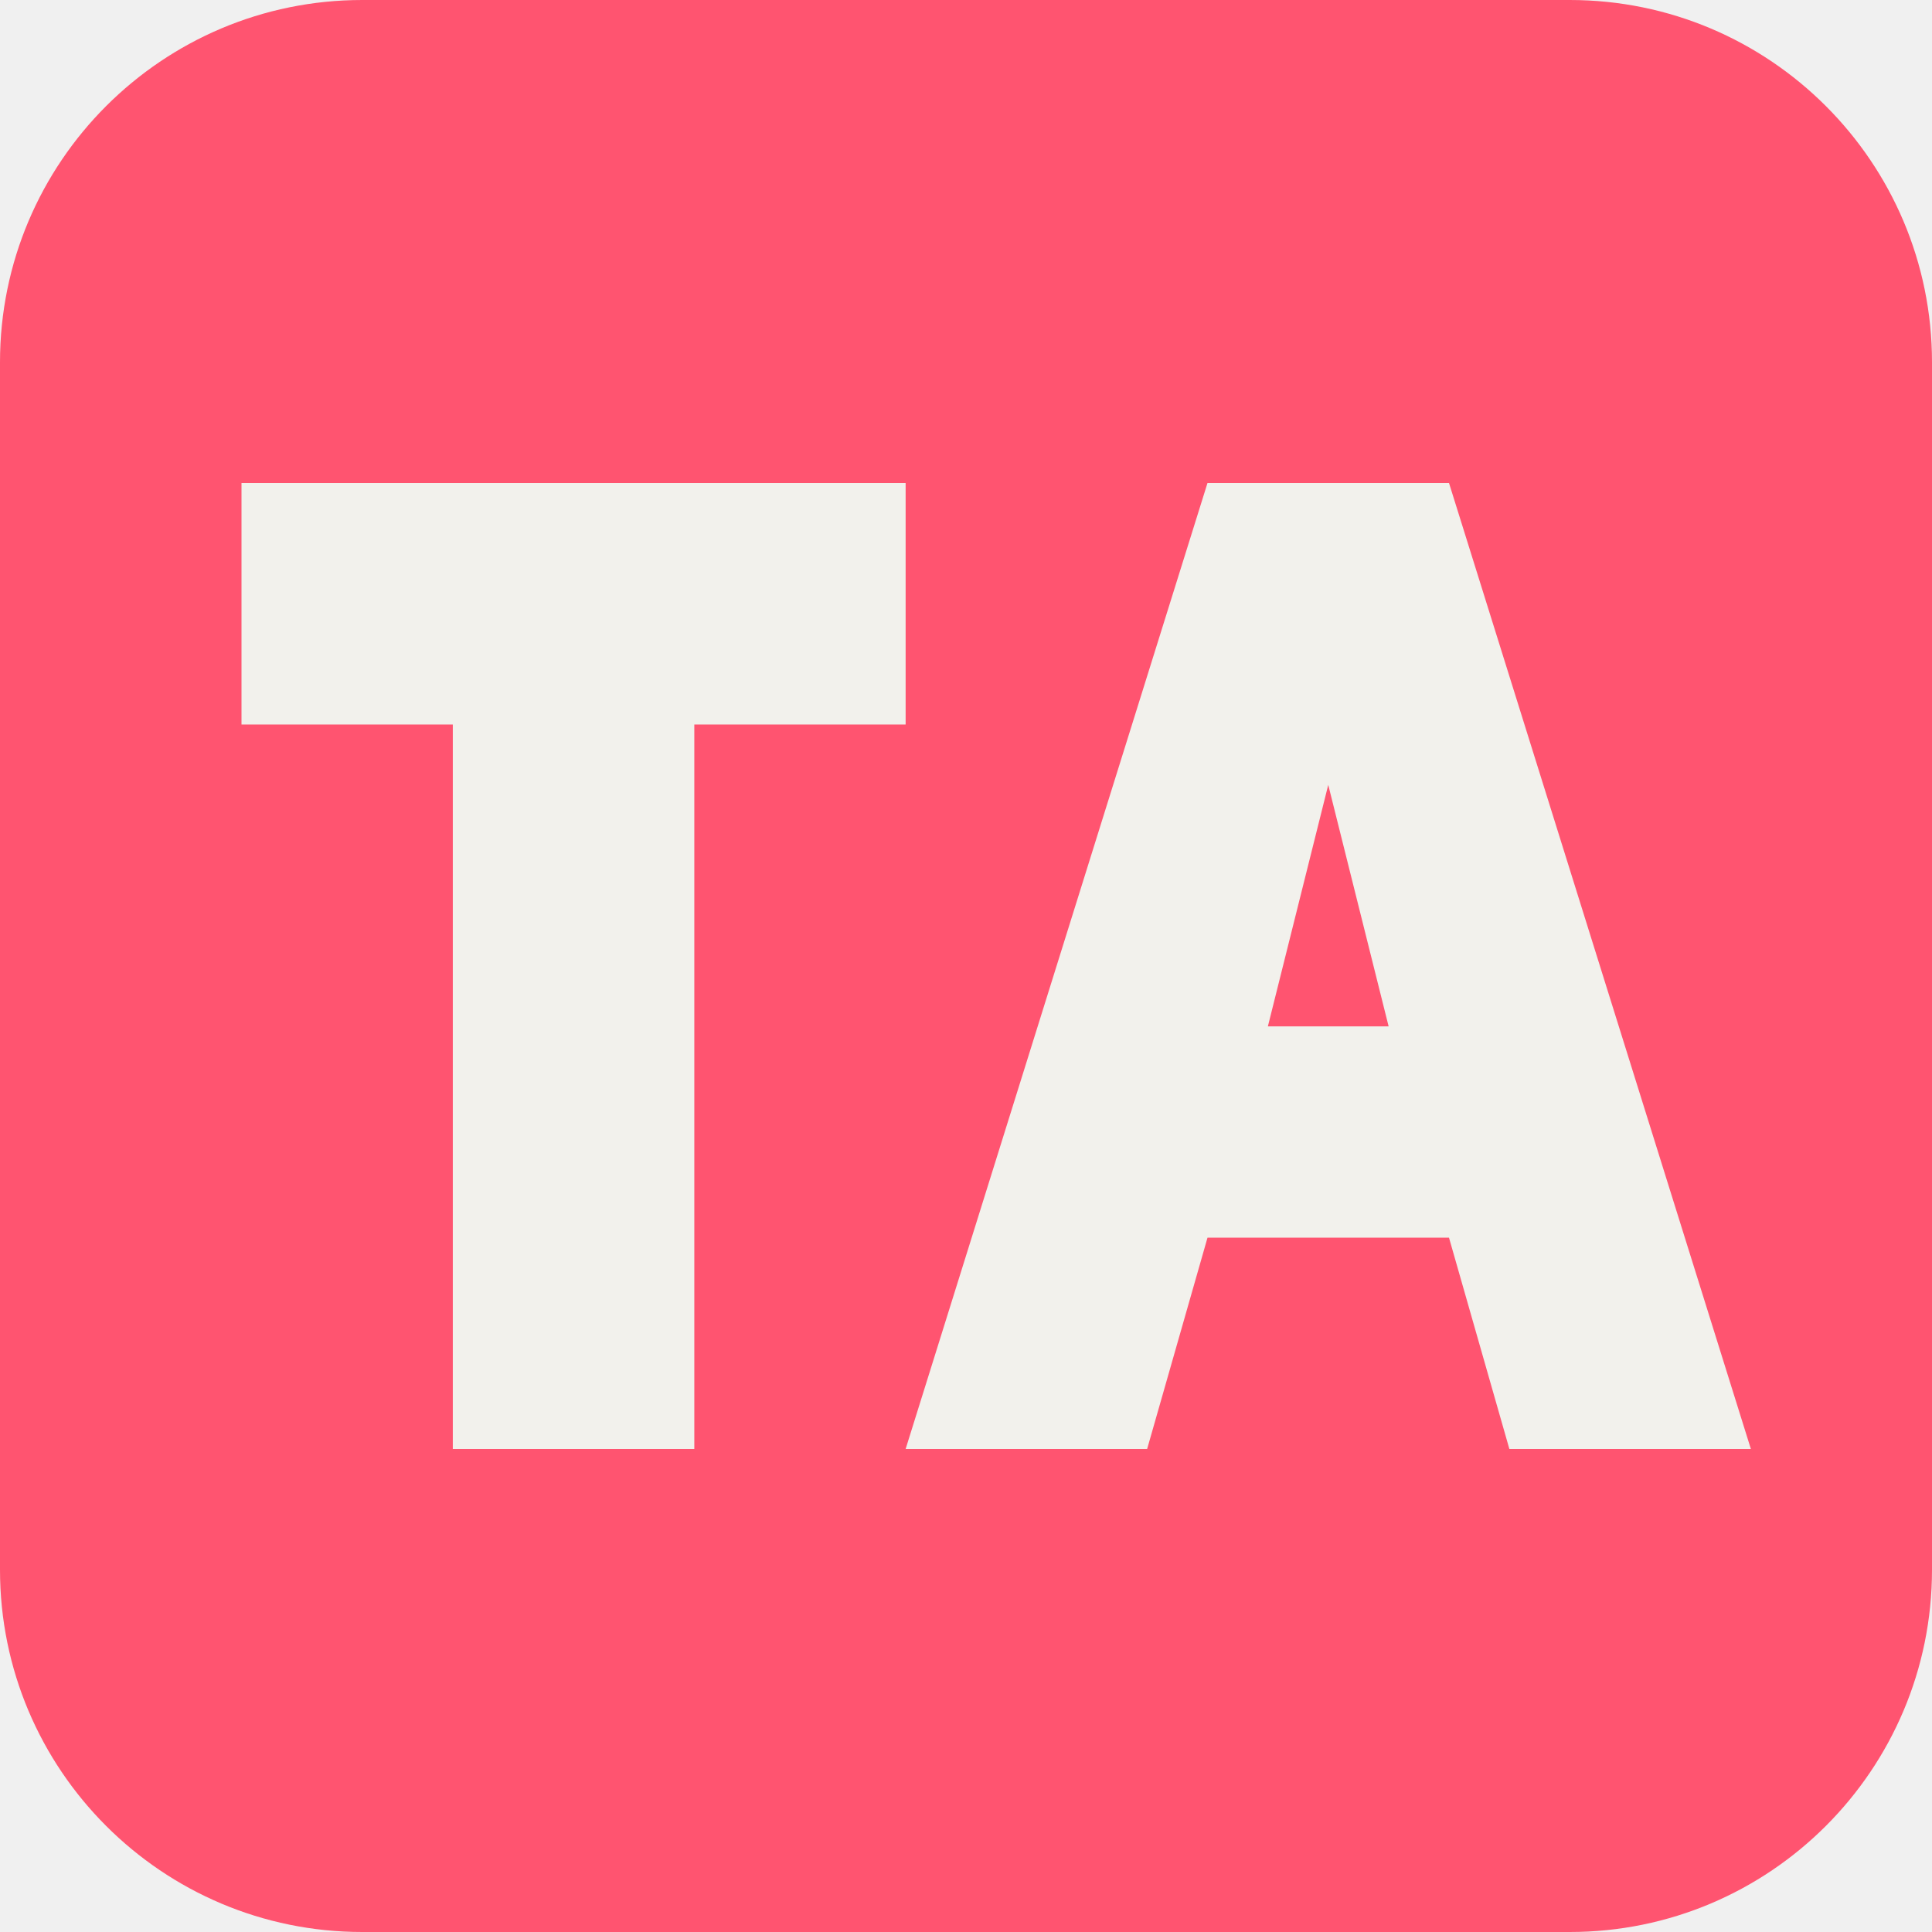
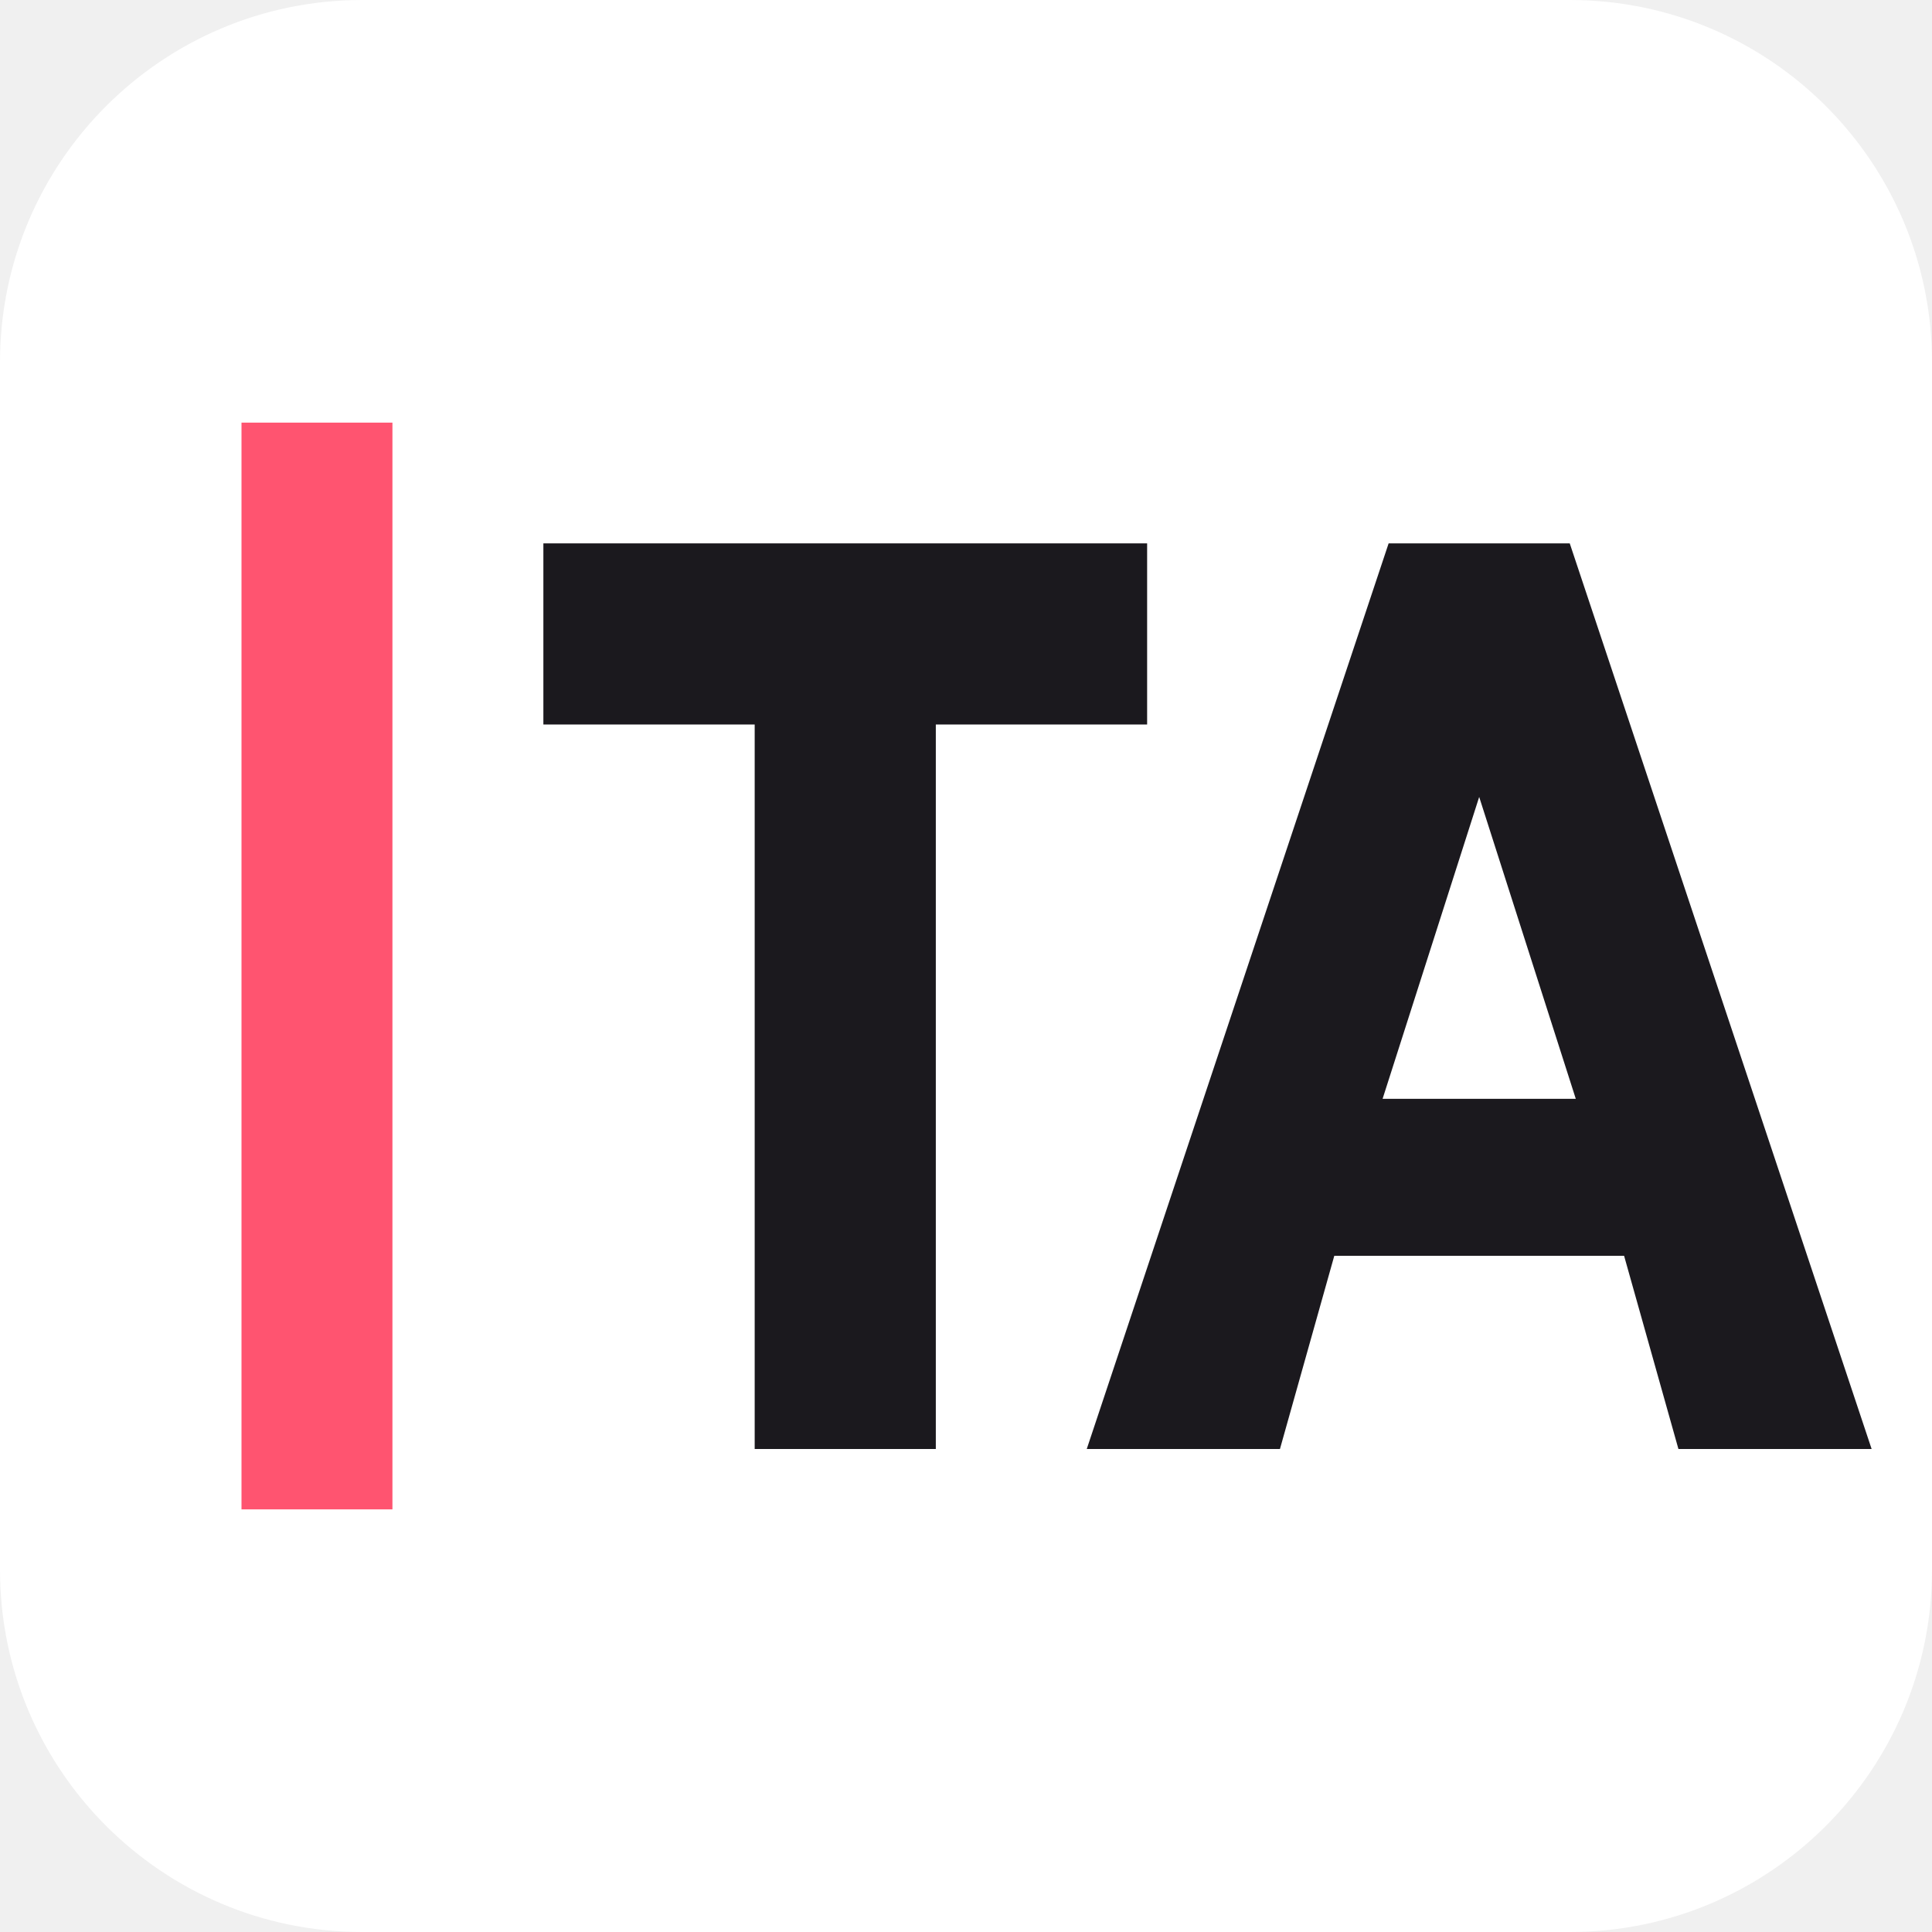
- <svg xmlns="http://www.w3.org/2000/svg" viewBox="0 0 32 32" width="32" height="32" role="img" aria-labelledby="title">
-   <rect width="32" height="32" rx="6" fill="#ff5470" />
-   <path d="M4 8h11v4h-3.5v12h-4V12H4Z" fill="#f2f1ec" />
-   <path d="M20 8h4l5 16h-4l-1-3.5h-4L19 24h-4Zm1 9h2l-1-4Z" fill="#f2f1ec" fill-rule="evenodd" />
+ <svg xmlns="http://www.w3.org/2000/svg" viewBox="0 0 32 32" width="32" height="32">
+   <rect width="32" height="32" rx="6" fill="#ffffff" />
+   <rect x="4" y="7" width="2.5" height="18" fill="#ff5470" />
+   <path d="M9 9h10v3H15.5v12h-3V12H9Z" fill="#1b191e" />
+   <path d="M23 9h3l5 15h-3.2l-.9-3.2h-4.8L21.2 24H18Zm1.5 4.2-1.6 5h3.2Z" fill="#1b191e" />
</svg>
